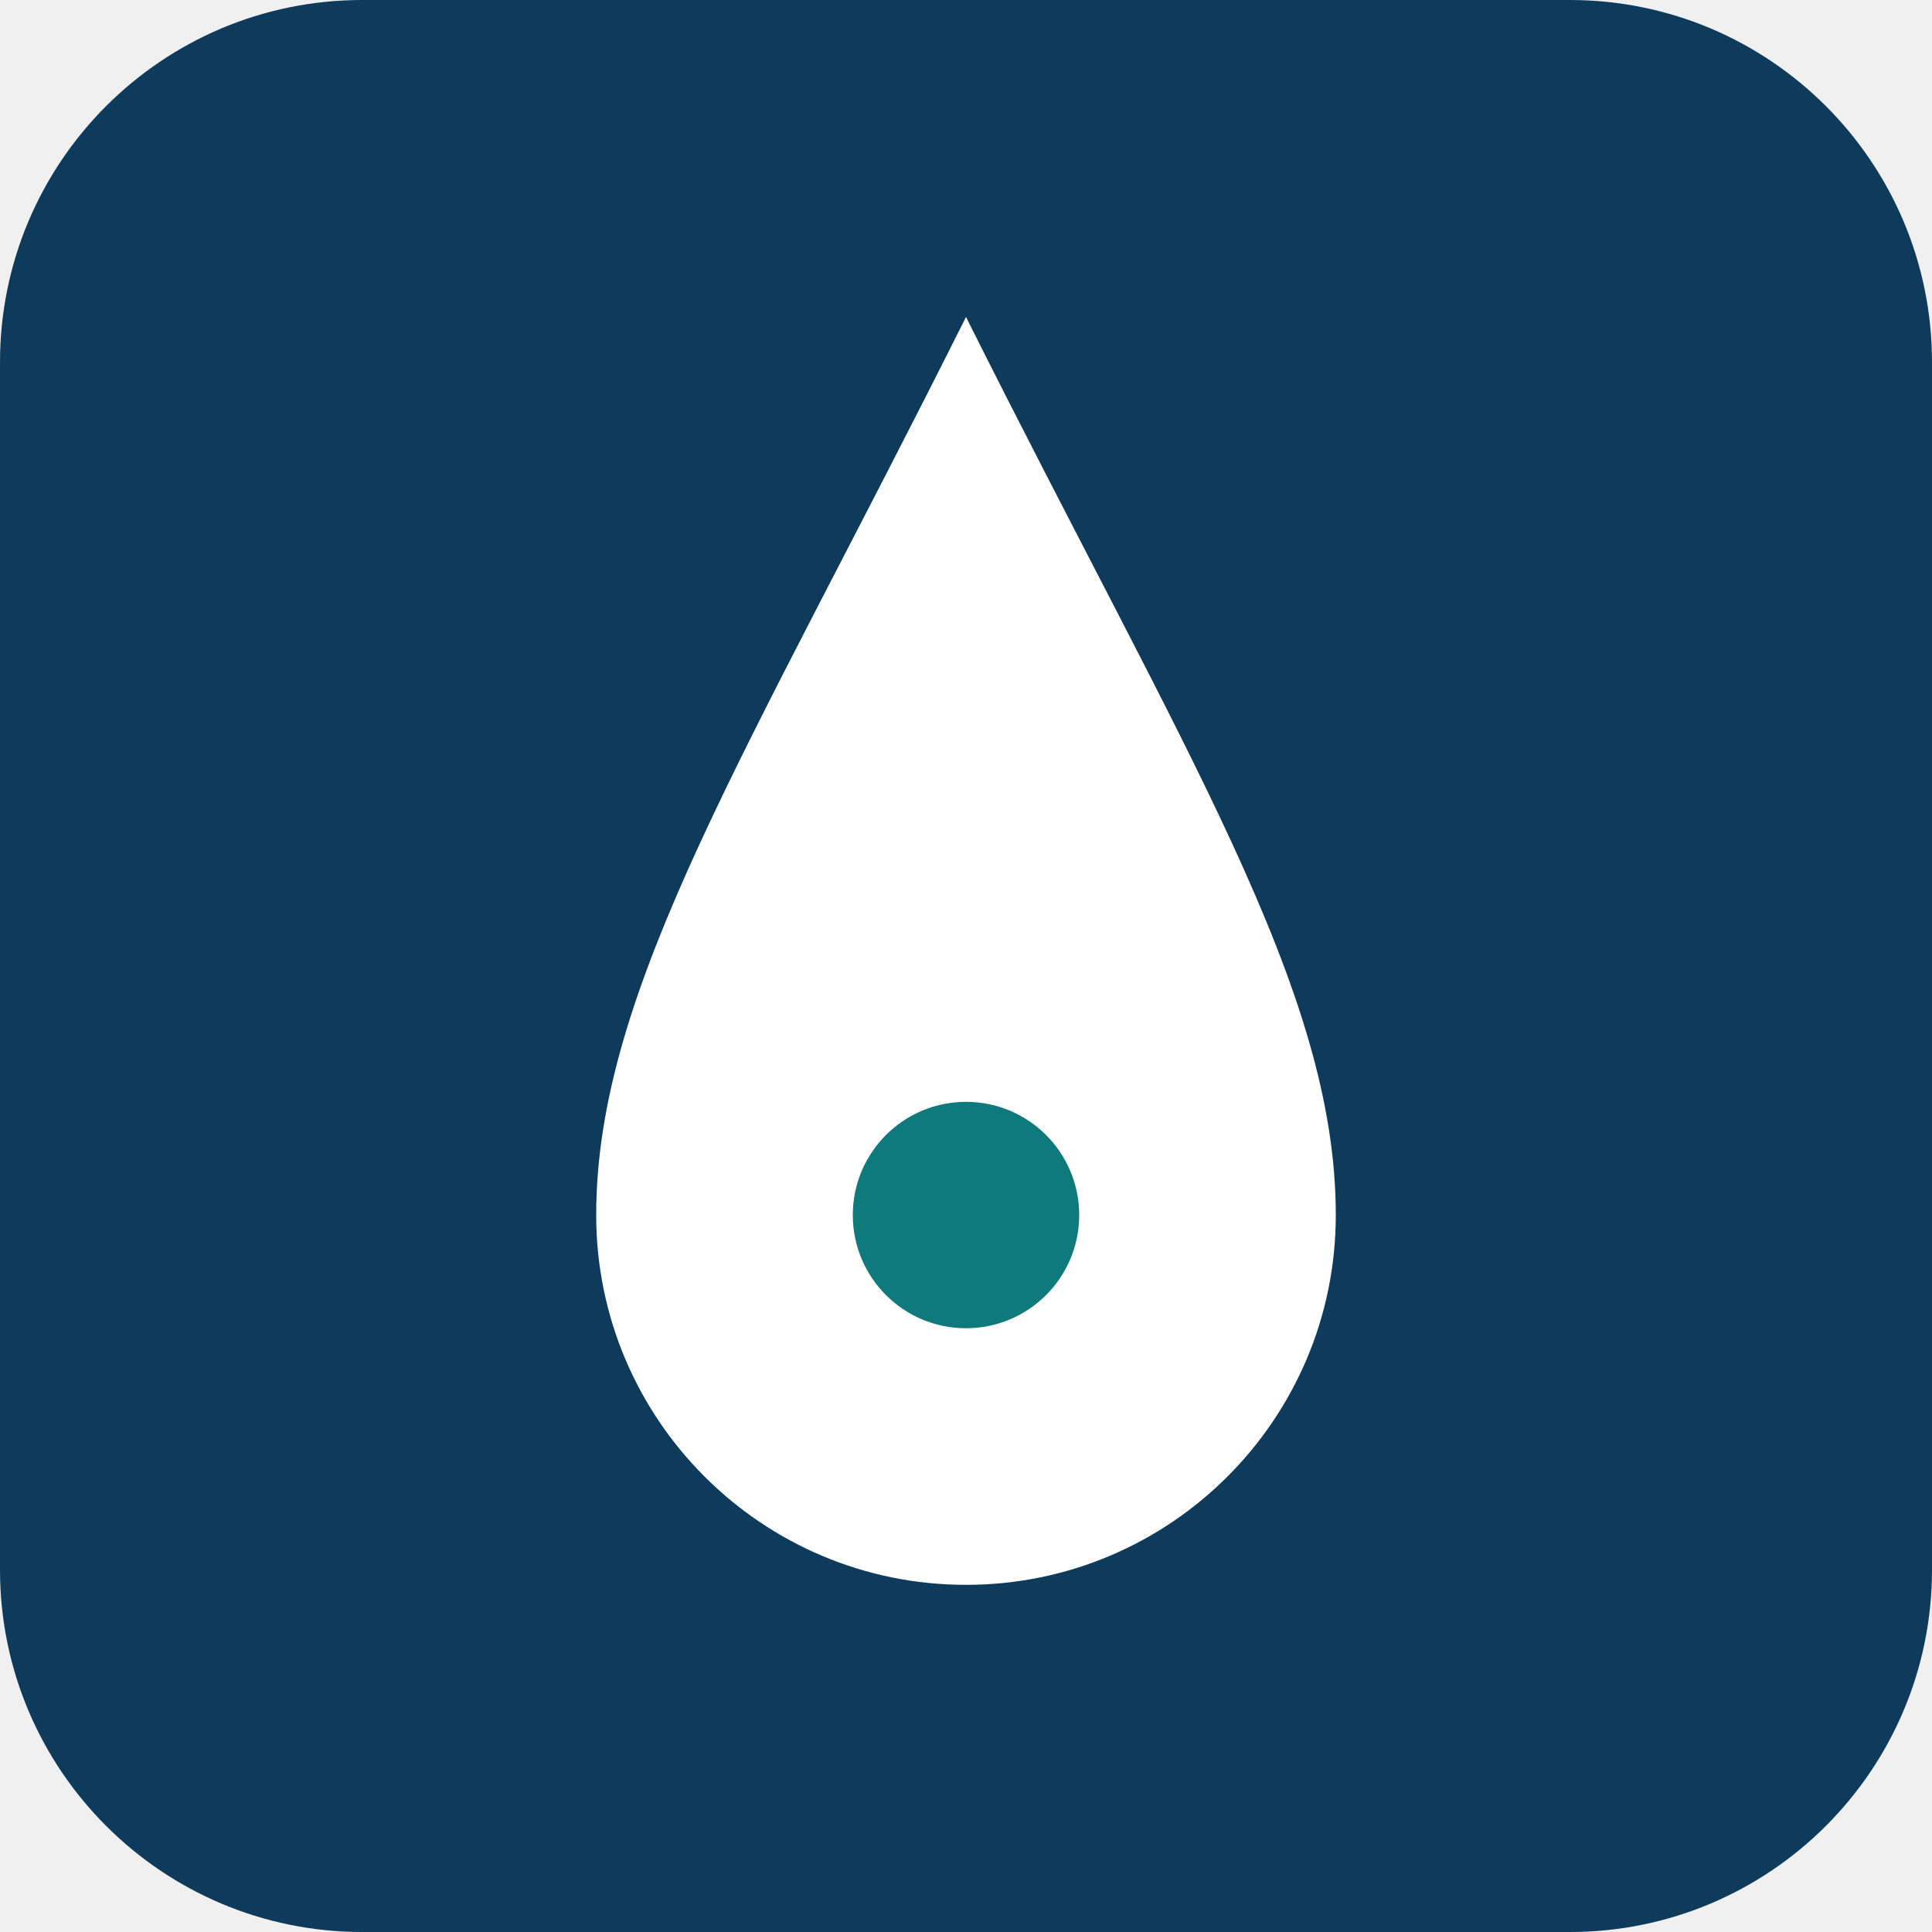
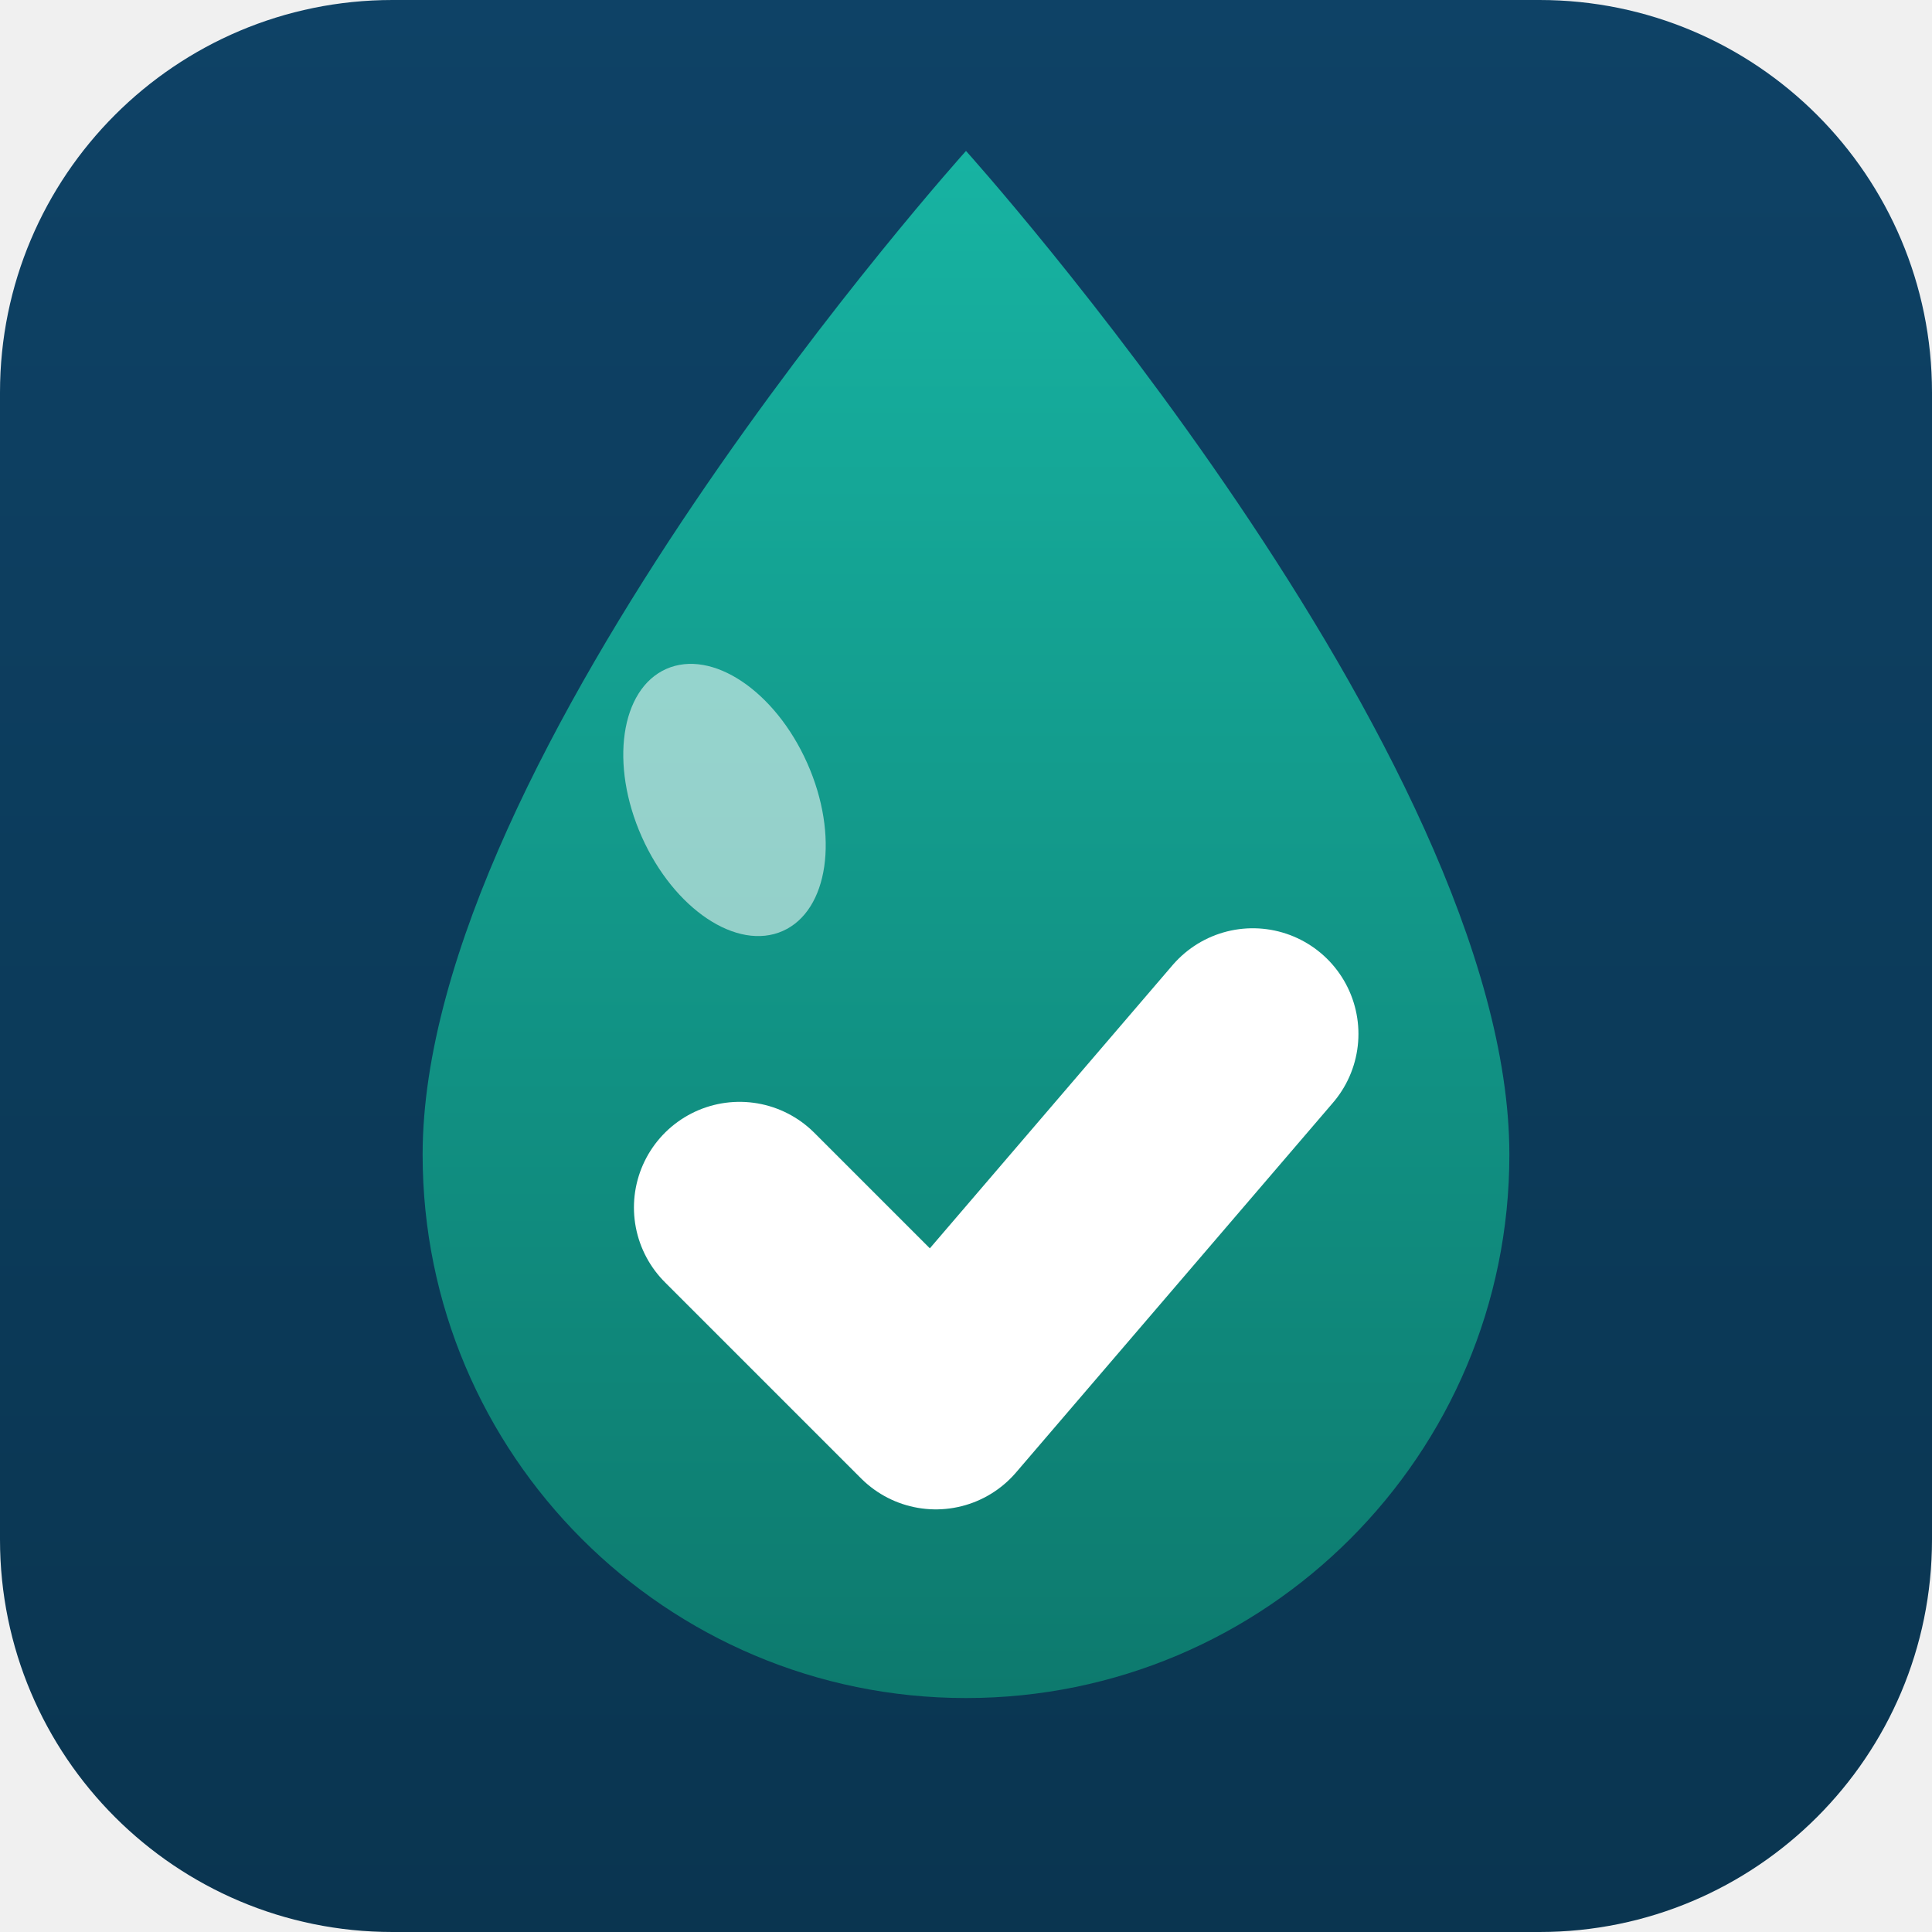
<svg xmlns="http://www.w3.org/2000/svg" viewBox="0 0 512 512">
-   <rect width="512" height="512" rx="96" fill="#0e3a5c" />
-   <path d="M256 84 C198 200 158 262 158 322 A98 98 0 1 0 354 322 C354 262 314 200 256 84 Z" fill="#ffffff" />
-   <circle cx="256" cy="322" r="30" fill="#0e7a7b" />
+   <defs>
+     <linearGradient id="bg" x1="0" y1="0" x2="0" y2="1">
+       <stop offset="0" stop-color="#0e4266" />
+       <stop offset="1" stop-color="#0a3550" />
+     </linearGradient>
+     <linearGradient id="drop" x1="0" y1="0" x2="0" y2="1">
+       <stop offset="0" stop-color="#17b3a2" />
+       <stop offset="1" stop-color="#0d7a6e" />
+     </linearGradient>
+   </defs>
+   <rect width="512" height="512" rx="104" fill="url(#bg)" />
+   <path d="M256 40 C256 40 112 200 112 306 A144 144 0 1 0 400 306 C400 200 256 40 256 40 Z" fill="url(#drop)" />
+   <ellipse cx="192" cy="212" rx="24" ry="38" fill="#ffffff" opacity="0.55" transform="rotate(-24 192 212)" />
+   <path d="M196 320 L248 372 L332 274" fill="none" stroke="#ffffff" stroke-width="56" stroke-linecap="round" stroke-linejoin="round" />
</svg>
